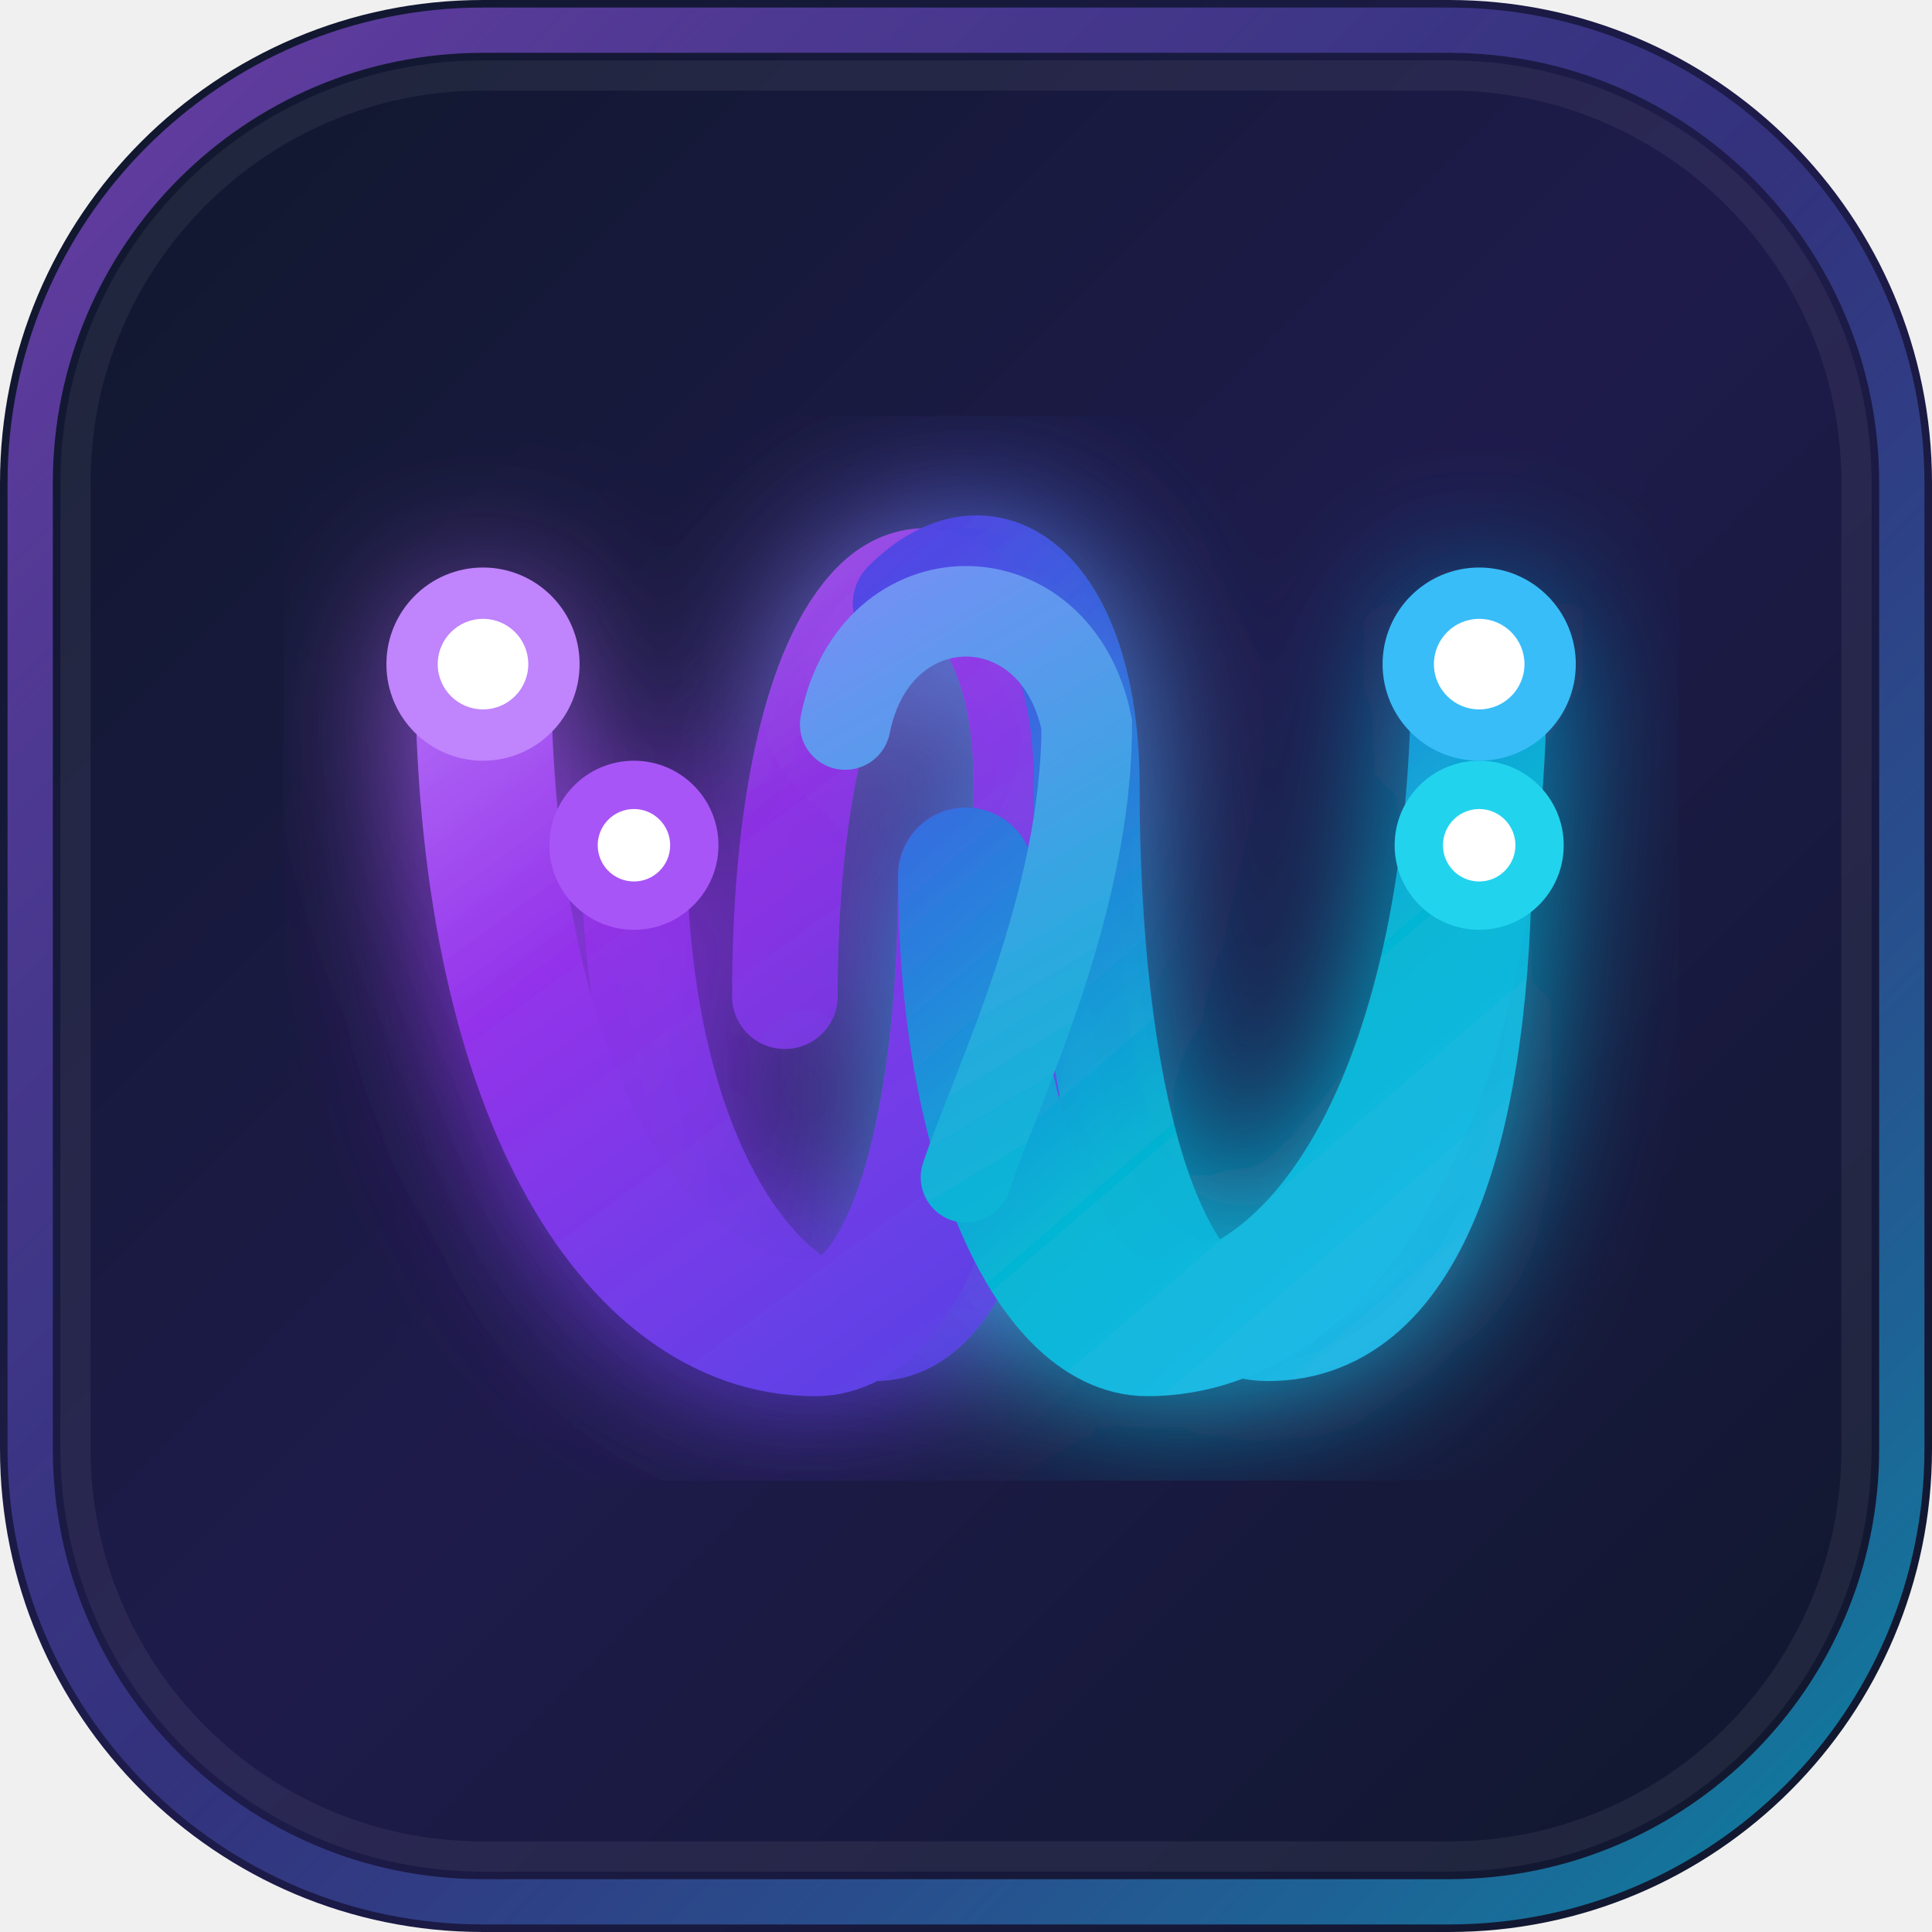
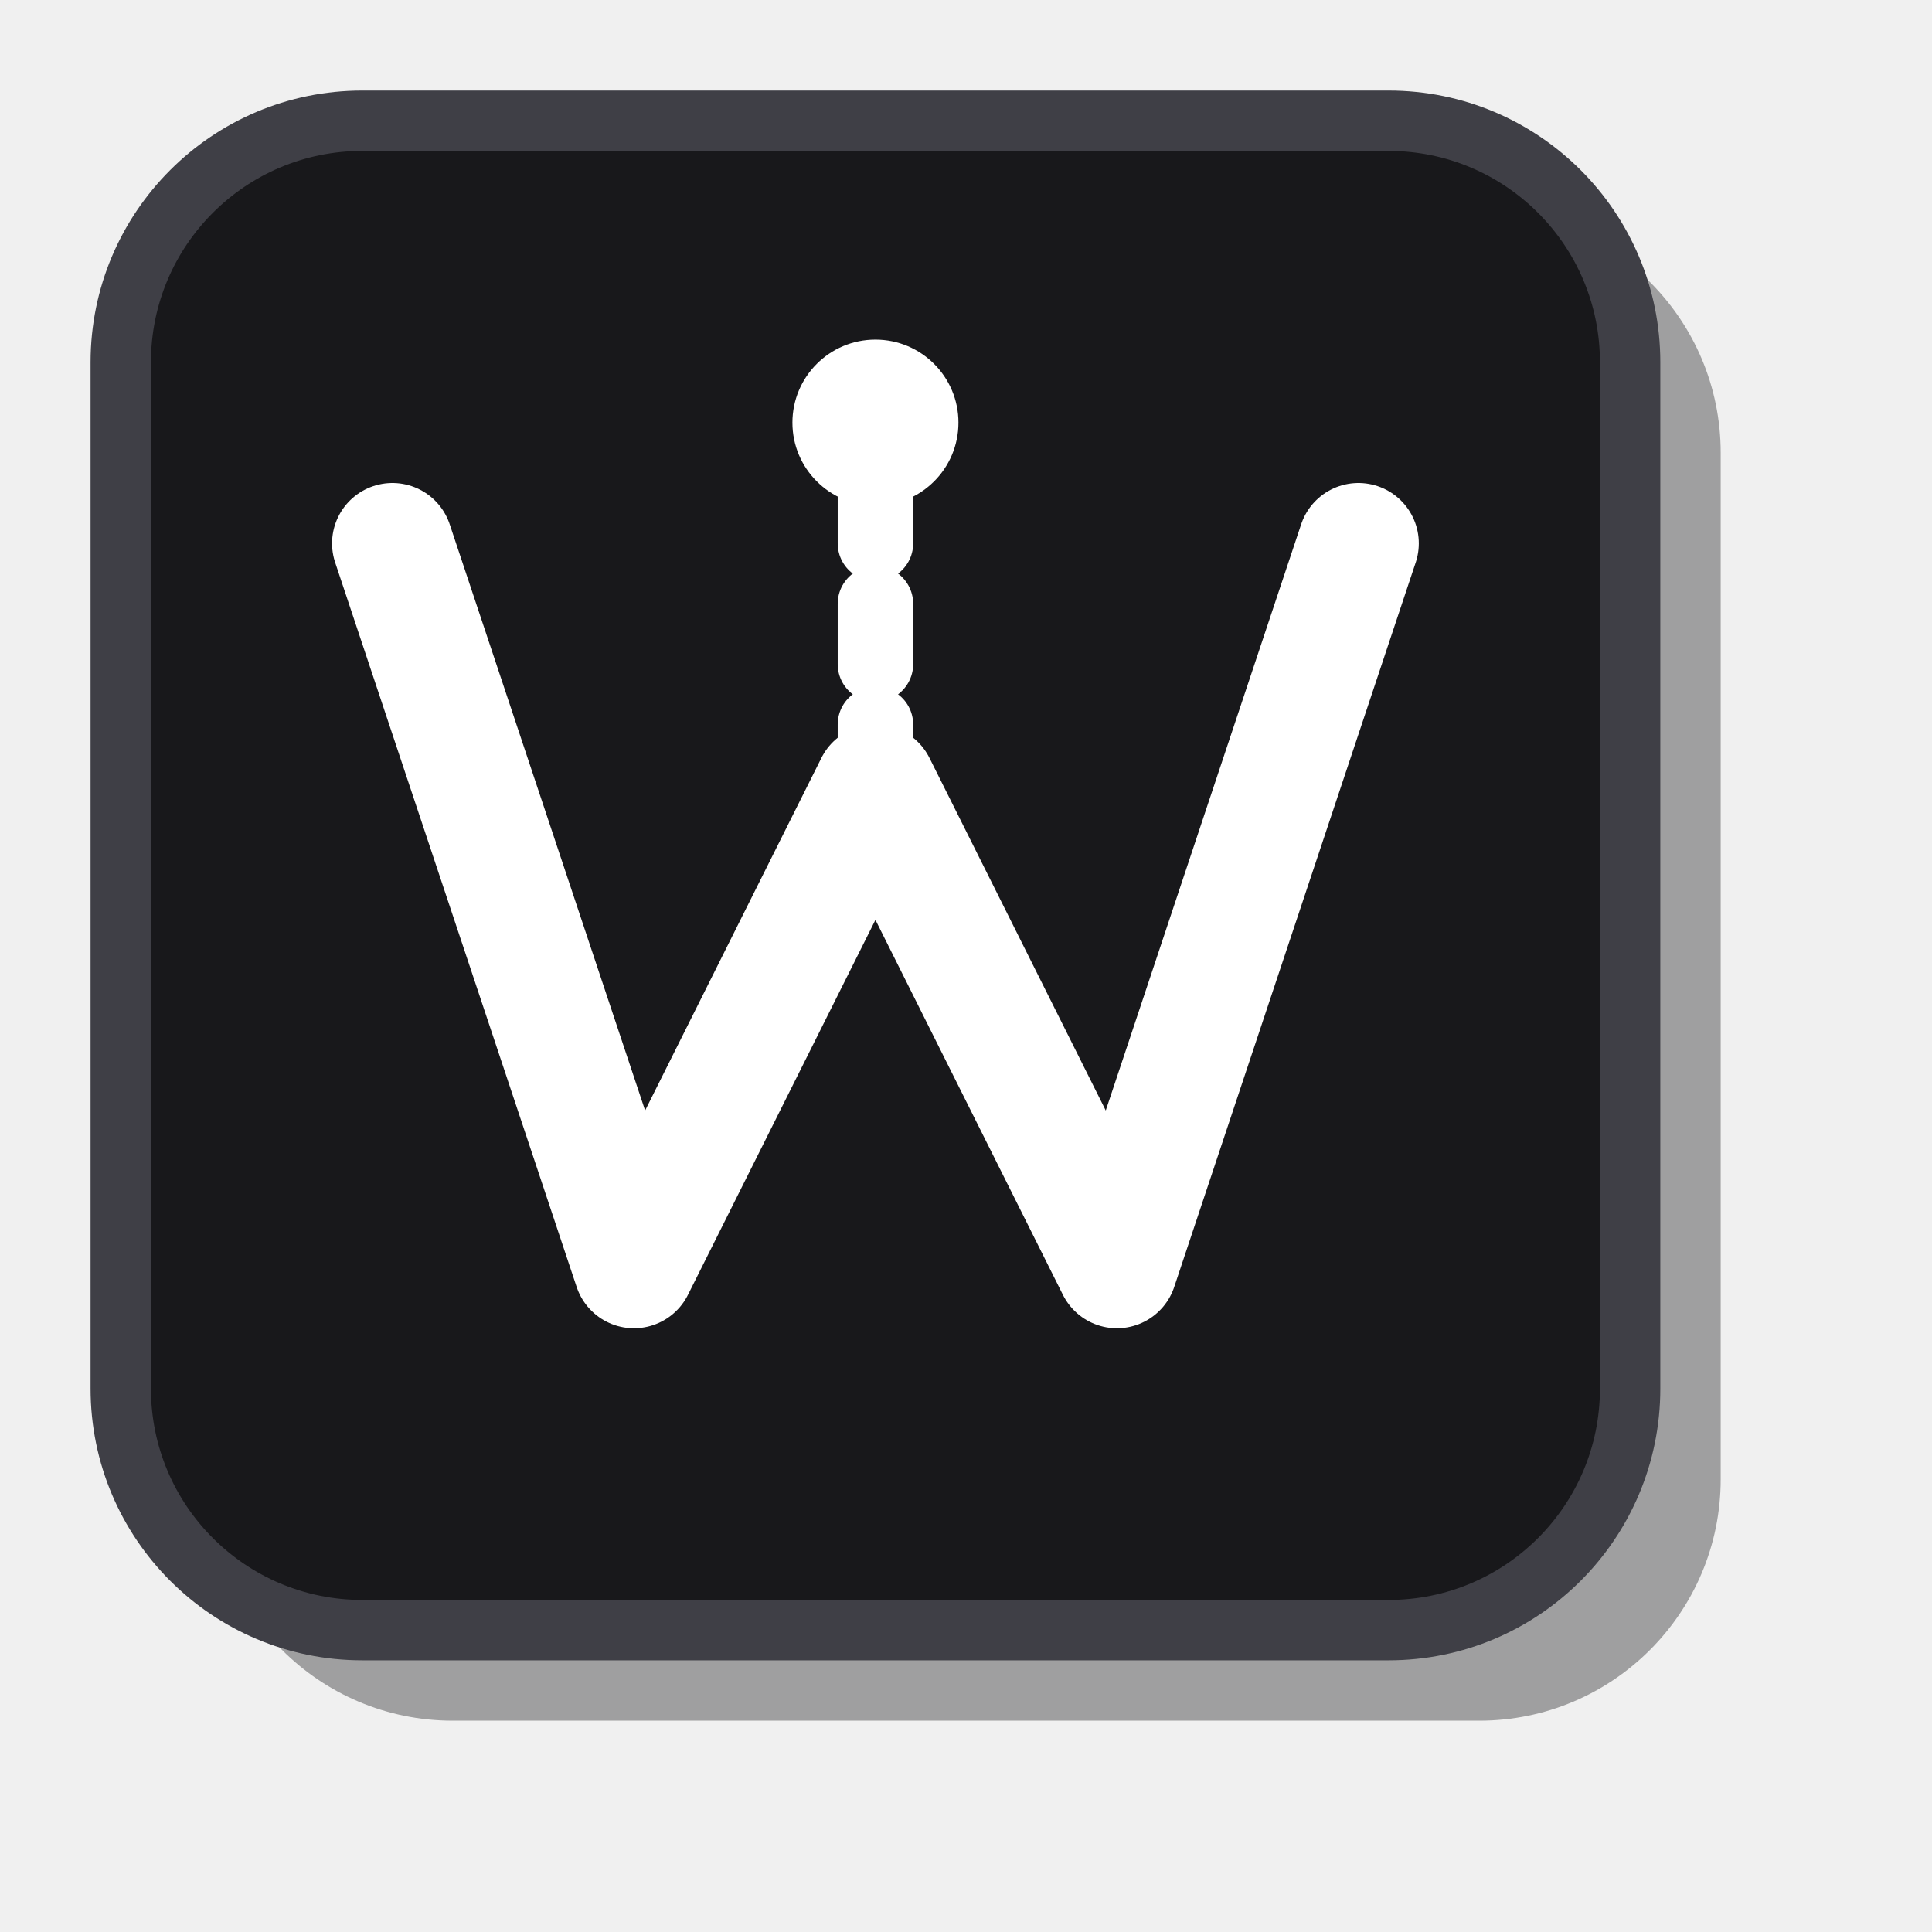
<svg xmlns="http://www.w3.org/2000/svg" viewBox="0 0 64 64" fill="none">
-   <defs>
-     <linearGradient id="bgGrad" x1="0" y1="0" x2="64" y2="64" gradientUnits="userSpaceOnUse">
-       <stop offset="0%" stop-color="#0f172a" />
-       <stop offset="50%" stop-color="#1e1b4b" />
-       <stop offset="100%" stop-color="#0f172a" />
-     </linearGradient>
-     <linearGradient id="borderGrad" x1="0" y1="0" x2="64" y2="64" gradientUnits="userSpaceOnUse">
-       <stop offset="0%" stop-color="#a855f7" stop-opacity="0.6" />
-       <stop offset="50%" stop-color="#6366f1" stop-opacity="0.3" />
-       <stop offset="100%" stop-color="#06b6d4" stop-opacity="0.7" />
-     </linearGradient>
-     <linearGradient id="leftRibbon" x1="12" y1="18" x2="34" y2="48" gradientUnits="userSpaceOnUse">
-       <stop offset="0%" stop-color="#c084fc" />
-       <stop offset="40%" stop-color="#9333ea" />
-       <stop offset="100%" stop-color="#4f46e5" />
-     </linearGradient>
-     <linearGradient id="rightRibbon" x1="28" y1="20" x2="52" y2="48" gradientUnits="userSpaceOnUse">
-       <stop offset="0%" stop-color="#4f46e5" />
-       <stop offset="55%" stop-color="#06b6d4" />
-       <stop offset="100%" stop-color="#38bdf8" />
-     </linearGradient>
-     <linearGradient id="centerLoop" x1="26" y1="18" x2="38" y2="38" gradientUnits="userSpaceOnUse">
-       <stop offset="0%" stop-color="#818cf8" />
-       <stop offset="100%" stop-color="#06b6d4" />
-     </linearGradient>
-     <filter id="glow" x="-20%" y="-20%" width="140%" height="140%">
-       <feGaussianBlur stdDeviation="2.5" result="blur" />
-       <feComposite in="SourceGraphic" in2="blur" operator="over" />
-     </filter>
-   </defs>
-   <rect width="64" height="64" rx="16" fill="url(#bgGrad)" />
-   <rect x="1" y="1" width="62" height="62" rx="15" fill="none" stroke="url(#borderGrad)" stroke-width="1.5" />
-   <rect x="2.5" y="2.5" width="59" height="59" rx="13.5" fill="none" stroke="#ffffff" stroke-opacity="0.06" stroke-width="1" />
-   <g filter="url(#glow)">
-     <path d="M16 22 C 16 36, 21 44, 27 44 C 30 44, 32 38, 32 29" stroke="url(#leftRibbon)" stroke-width="4.5" stroke-linecap="round" stroke-linejoin="round" fill="none" />
-     <path d="M21 28 C 21 38, 25 44, 29 44 C 32 44, 34 38, 34 26 C 34 20, 31 18, 29 20 C 27 22, 26 27, 26 33" stroke="url(#leftRibbon)" stroke-width="3.5" stroke-linecap="round" stroke-linejoin="round" fill="none" opacity="0.9" />
-     <path d="M30 20 C 33 17, 36 20, 36 26 C 36 36, 38 44, 42 44 C 47 44, 49 37, 49 28" stroke="url(#rightRibbon)" stroke-width="3.5" stroke-linecap="round" stroke-linejoin="round" fill="none" opacity="0.95" />
-     <path d="M32 29 C 32 38, 35 44, 38 44 C 44 44, 49 36, 49 22" stroke="url(#rightRibbon)" stroke-width="4.5" stroke-linecap="round" stroke-linejoin="round" fill="none" />
-     <path d="M28 24 C 29 19, 35 19, 36 24 C 36 30, 33 36, 32 39" stroke="url(#centerLoop)" stroke-width="3" stroke-linecap="round" fill="none" />
-   </g>
-   <circle cx="16" cy="22" r="3.2" fill="#c084fc" />
-   <circle cx="16" cy="22" r="1.5" fill="#ffffff" />
-   <circle cx="21" cy="28" r="2.8" fill="#a855f7" />
-   <circle cx="21" cy="28" r="1.2" fill="#ffffff" />
-   <circle cx="49" cy="28" r="2.8" fill="#22d3ee" />
-   <circle cx="49" cy="28" r="1.2" fill="#ffffff" />
-   <circle cx="49" cy="22" r="3.2" fill="#38bdf8" />
-   <circle cx="49" cy="22" r="1.5" fill="#ffffff" />
+   <rect x="7" y="7" width="50" height="50" rx="8" fill="#09090b" opacity="0.35" />
+   <rect x="4" y="4" width="50" height="50" rx="8" fill="#18181b" stroke="#3f3f46" stroke-width="2" />
+   <polyline points="13 18 21 42 29 26 37 42 45 18" stroke="#ffffff" stroke-width="4" stroke-linecap="round" stroke-linejoin="round" fill="none" />
+   <line x1="29" y1="26" x2="29" y2="15" stroke="#ffffff" stroke-width="2.5" stroke-dasharray="2 2" stroke-linecap="round" />
+   <circle cx="29" cy="14" r="2.75" fill="#ffffff" />
</svg>
